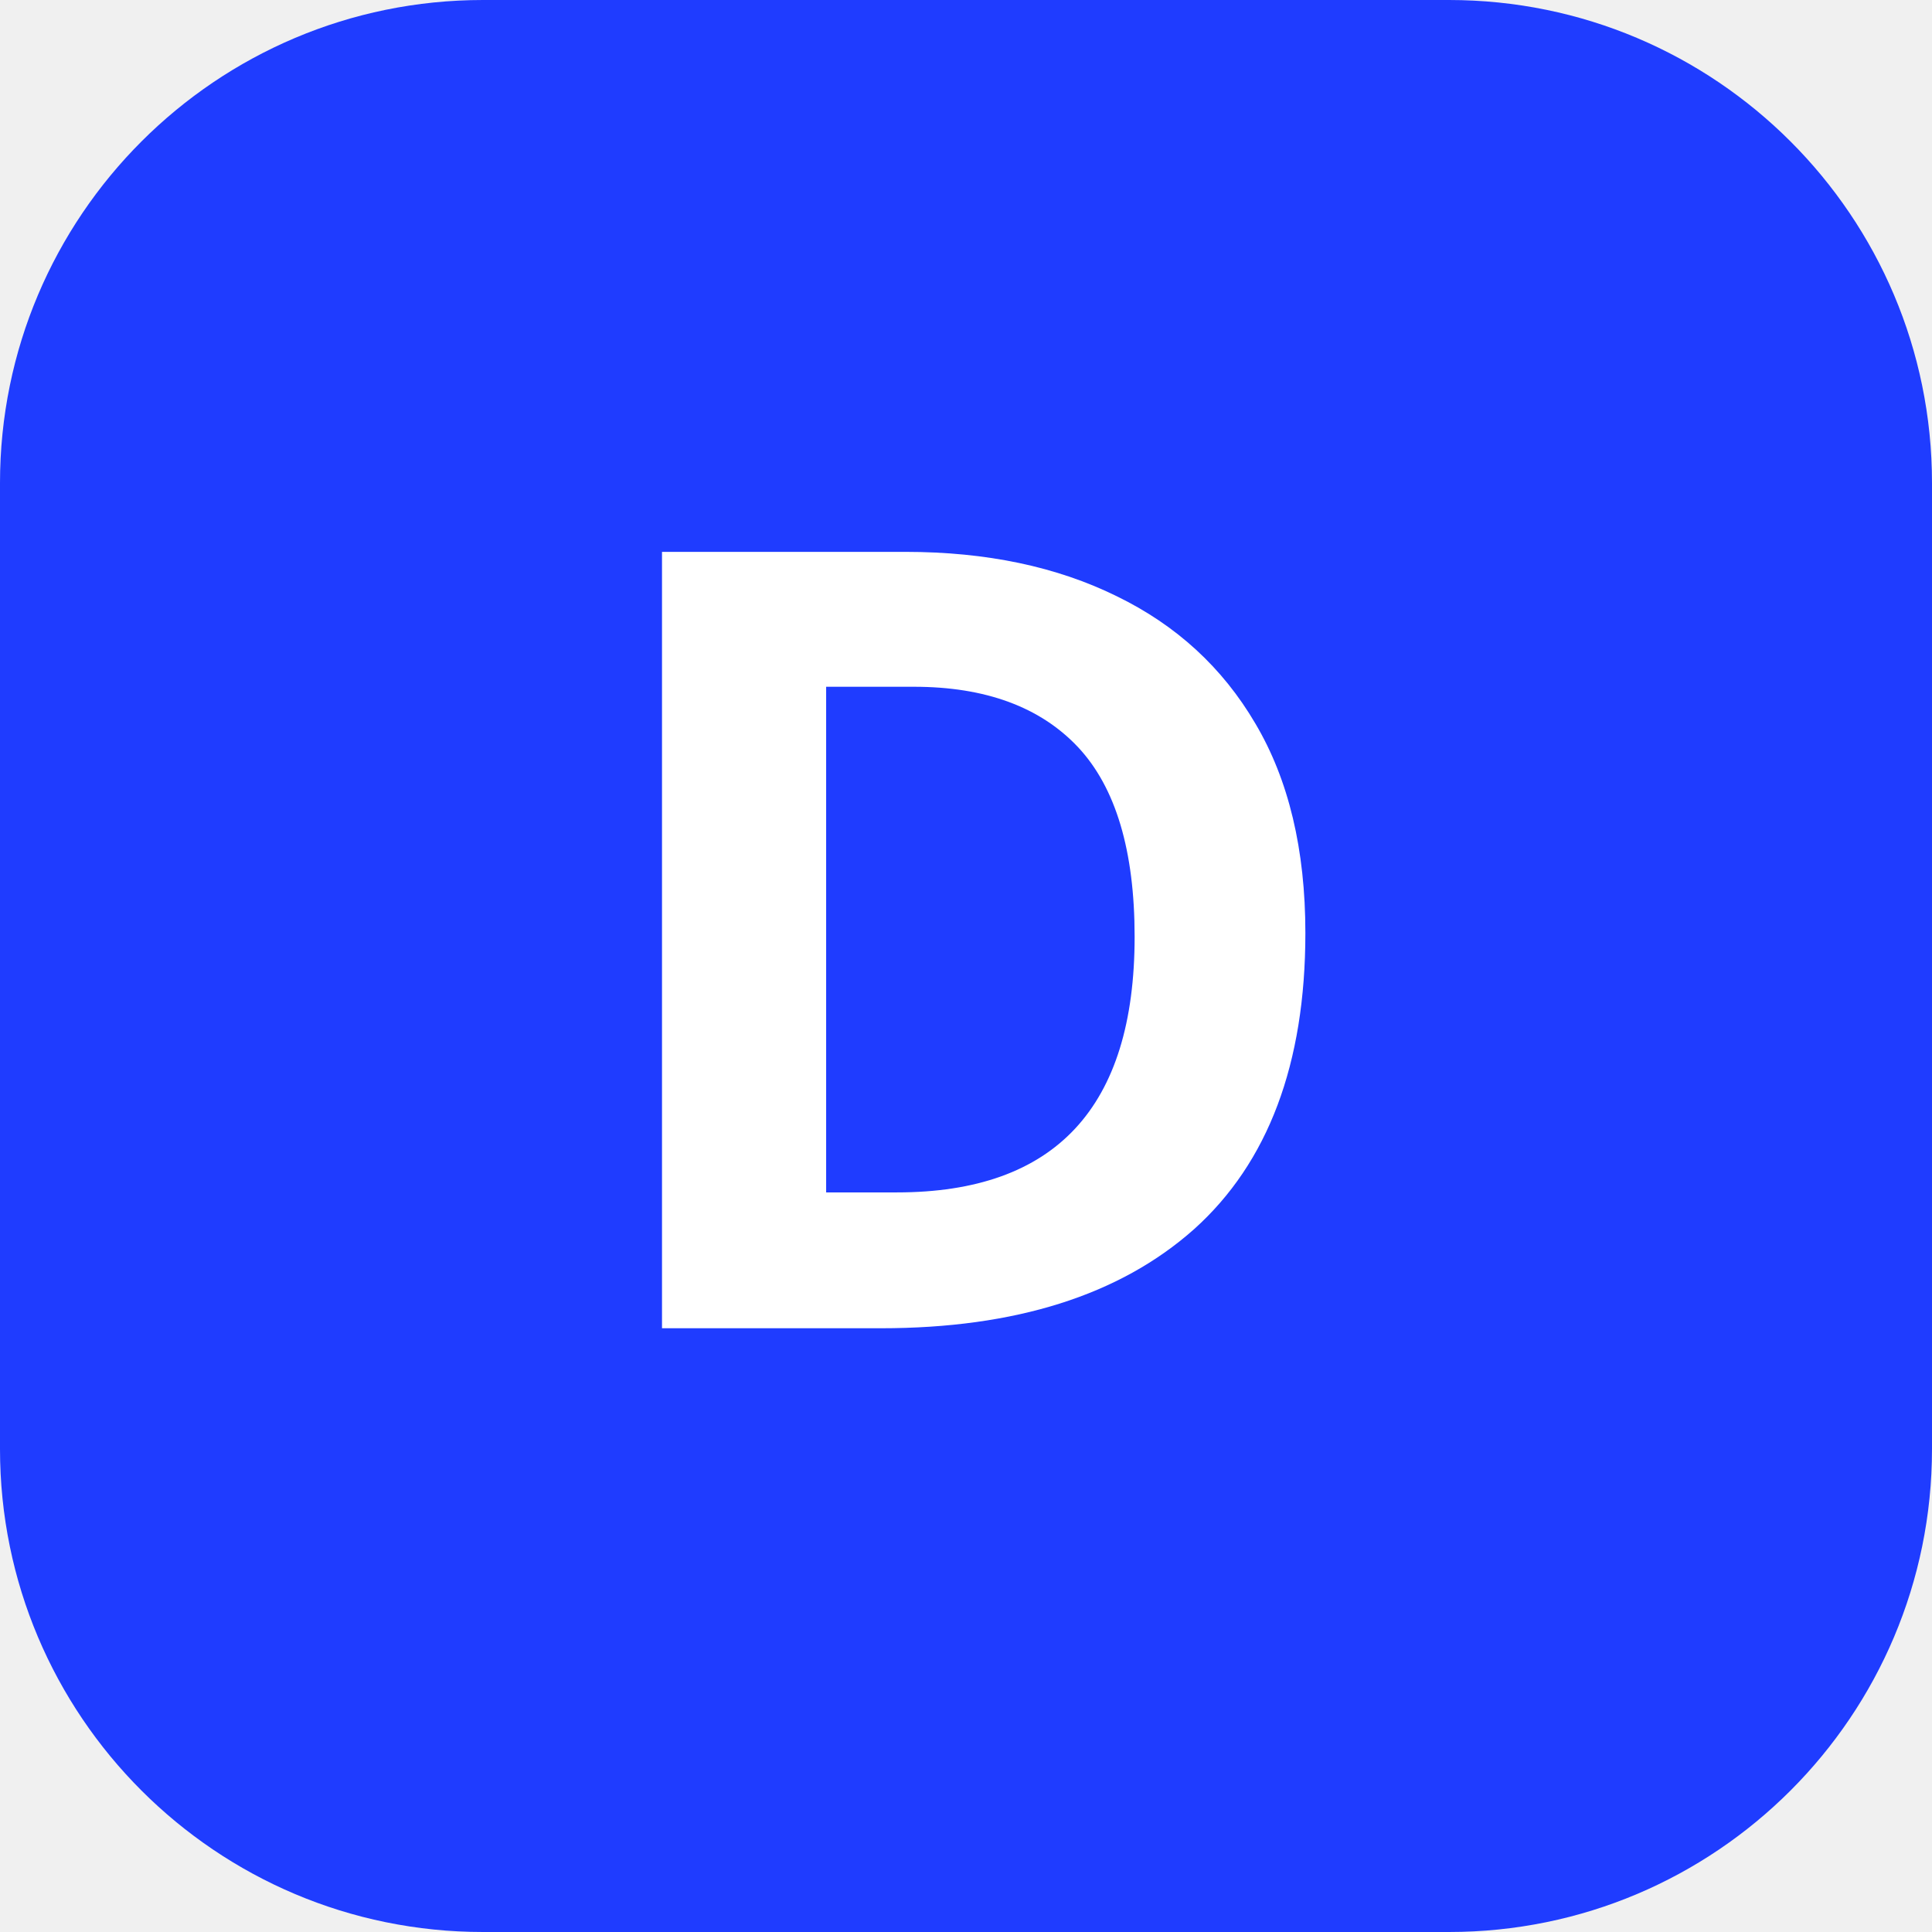
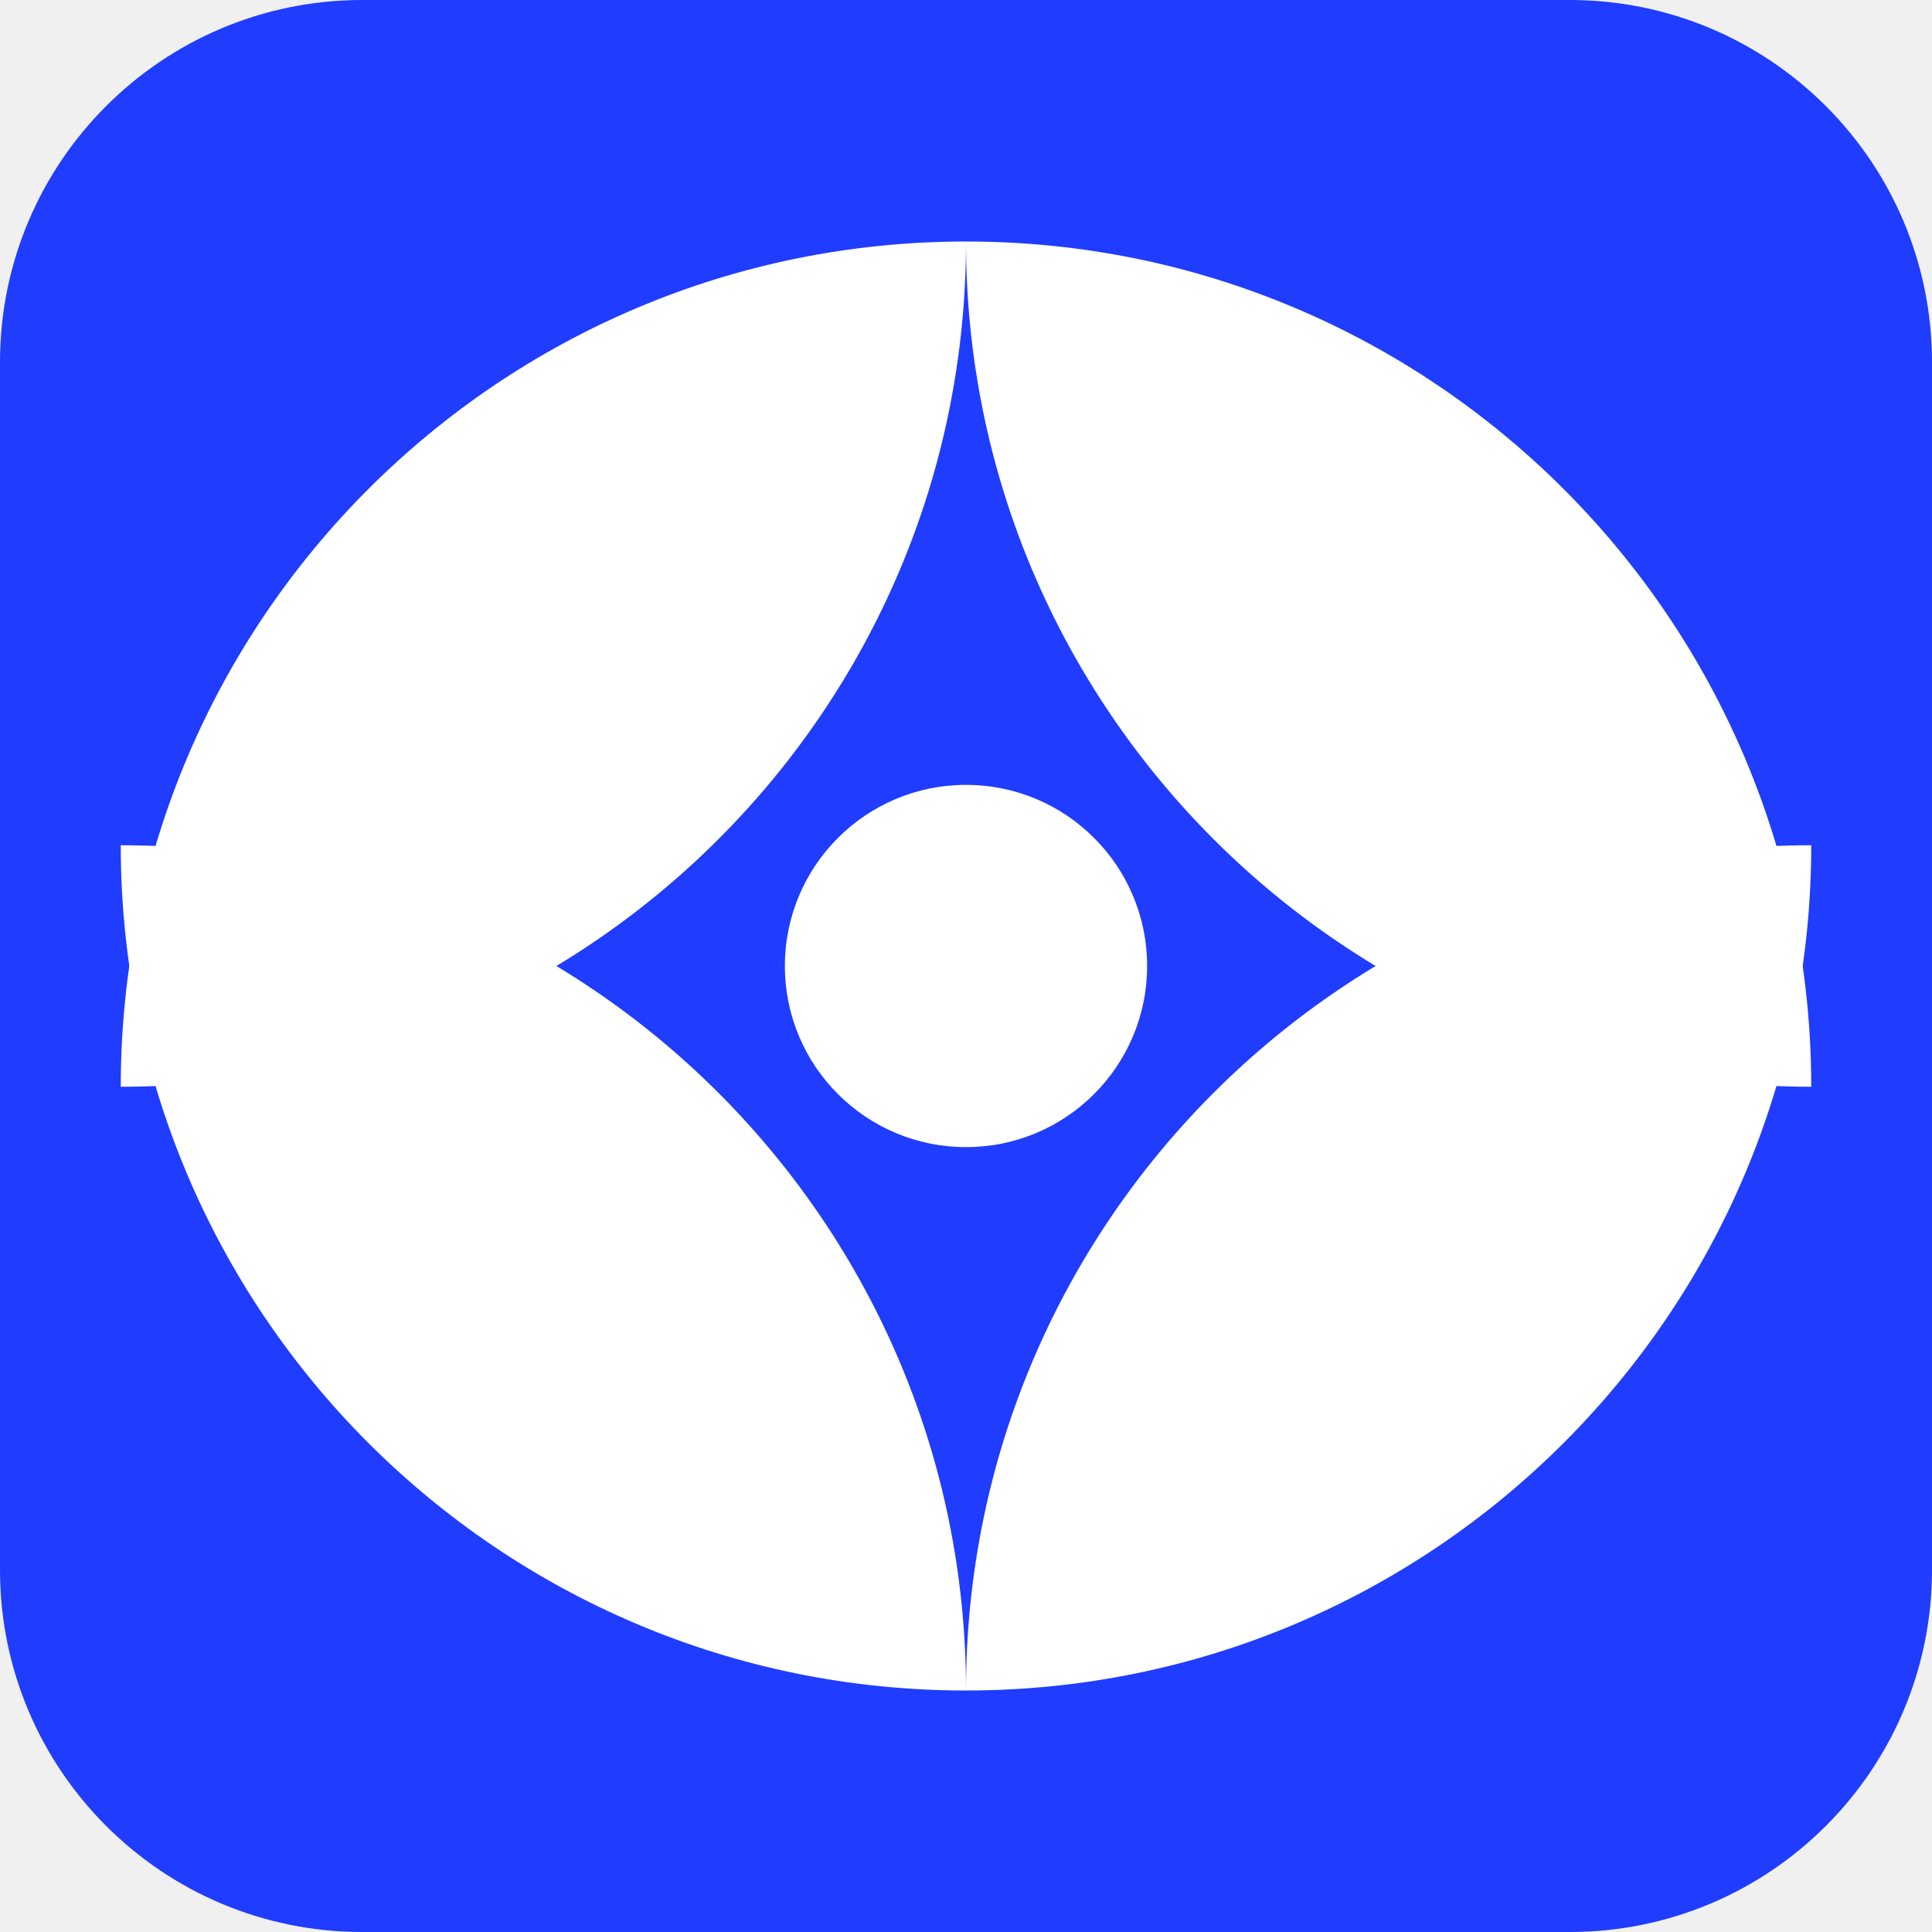
<svg xmlns="http://www.w3.org/2000/svg" width="32" height="32" viewBox="0 0 32 32" fill="none">
-   <rect width="32" height="32" rx="8" fill="#1F3CFF" />
-   <text x="16" y="22" fill="white" font-family="system-ui" font-weight="700" font-size="18" text-anchor="middle">D</text>
+   <rect width="32" height="32" rx="6" fill="#1F3CFF" />
+   <path d="M16 4C8.268 4 2 10.268 2 18C9.732 18 16 11.732 16 4Z" fill="white" />
+   <path d="M16 28C23.732 28 30 21.732 30 14C22.268 14 16 20.268 16 28Z" fill="white" />
+   <path d="M16 4C23.732 4 30 10.268 30 18C22.268 18 16 11.732 16 4Z" fill="white" />
+   <path d="M16 28C8.268 28 2 21.732 2 14C9.732 14 16 20.268 16 28Z" fill="white" />
+   <circle cx="16" cy="16" r="3" fill="white" />
</svg>
